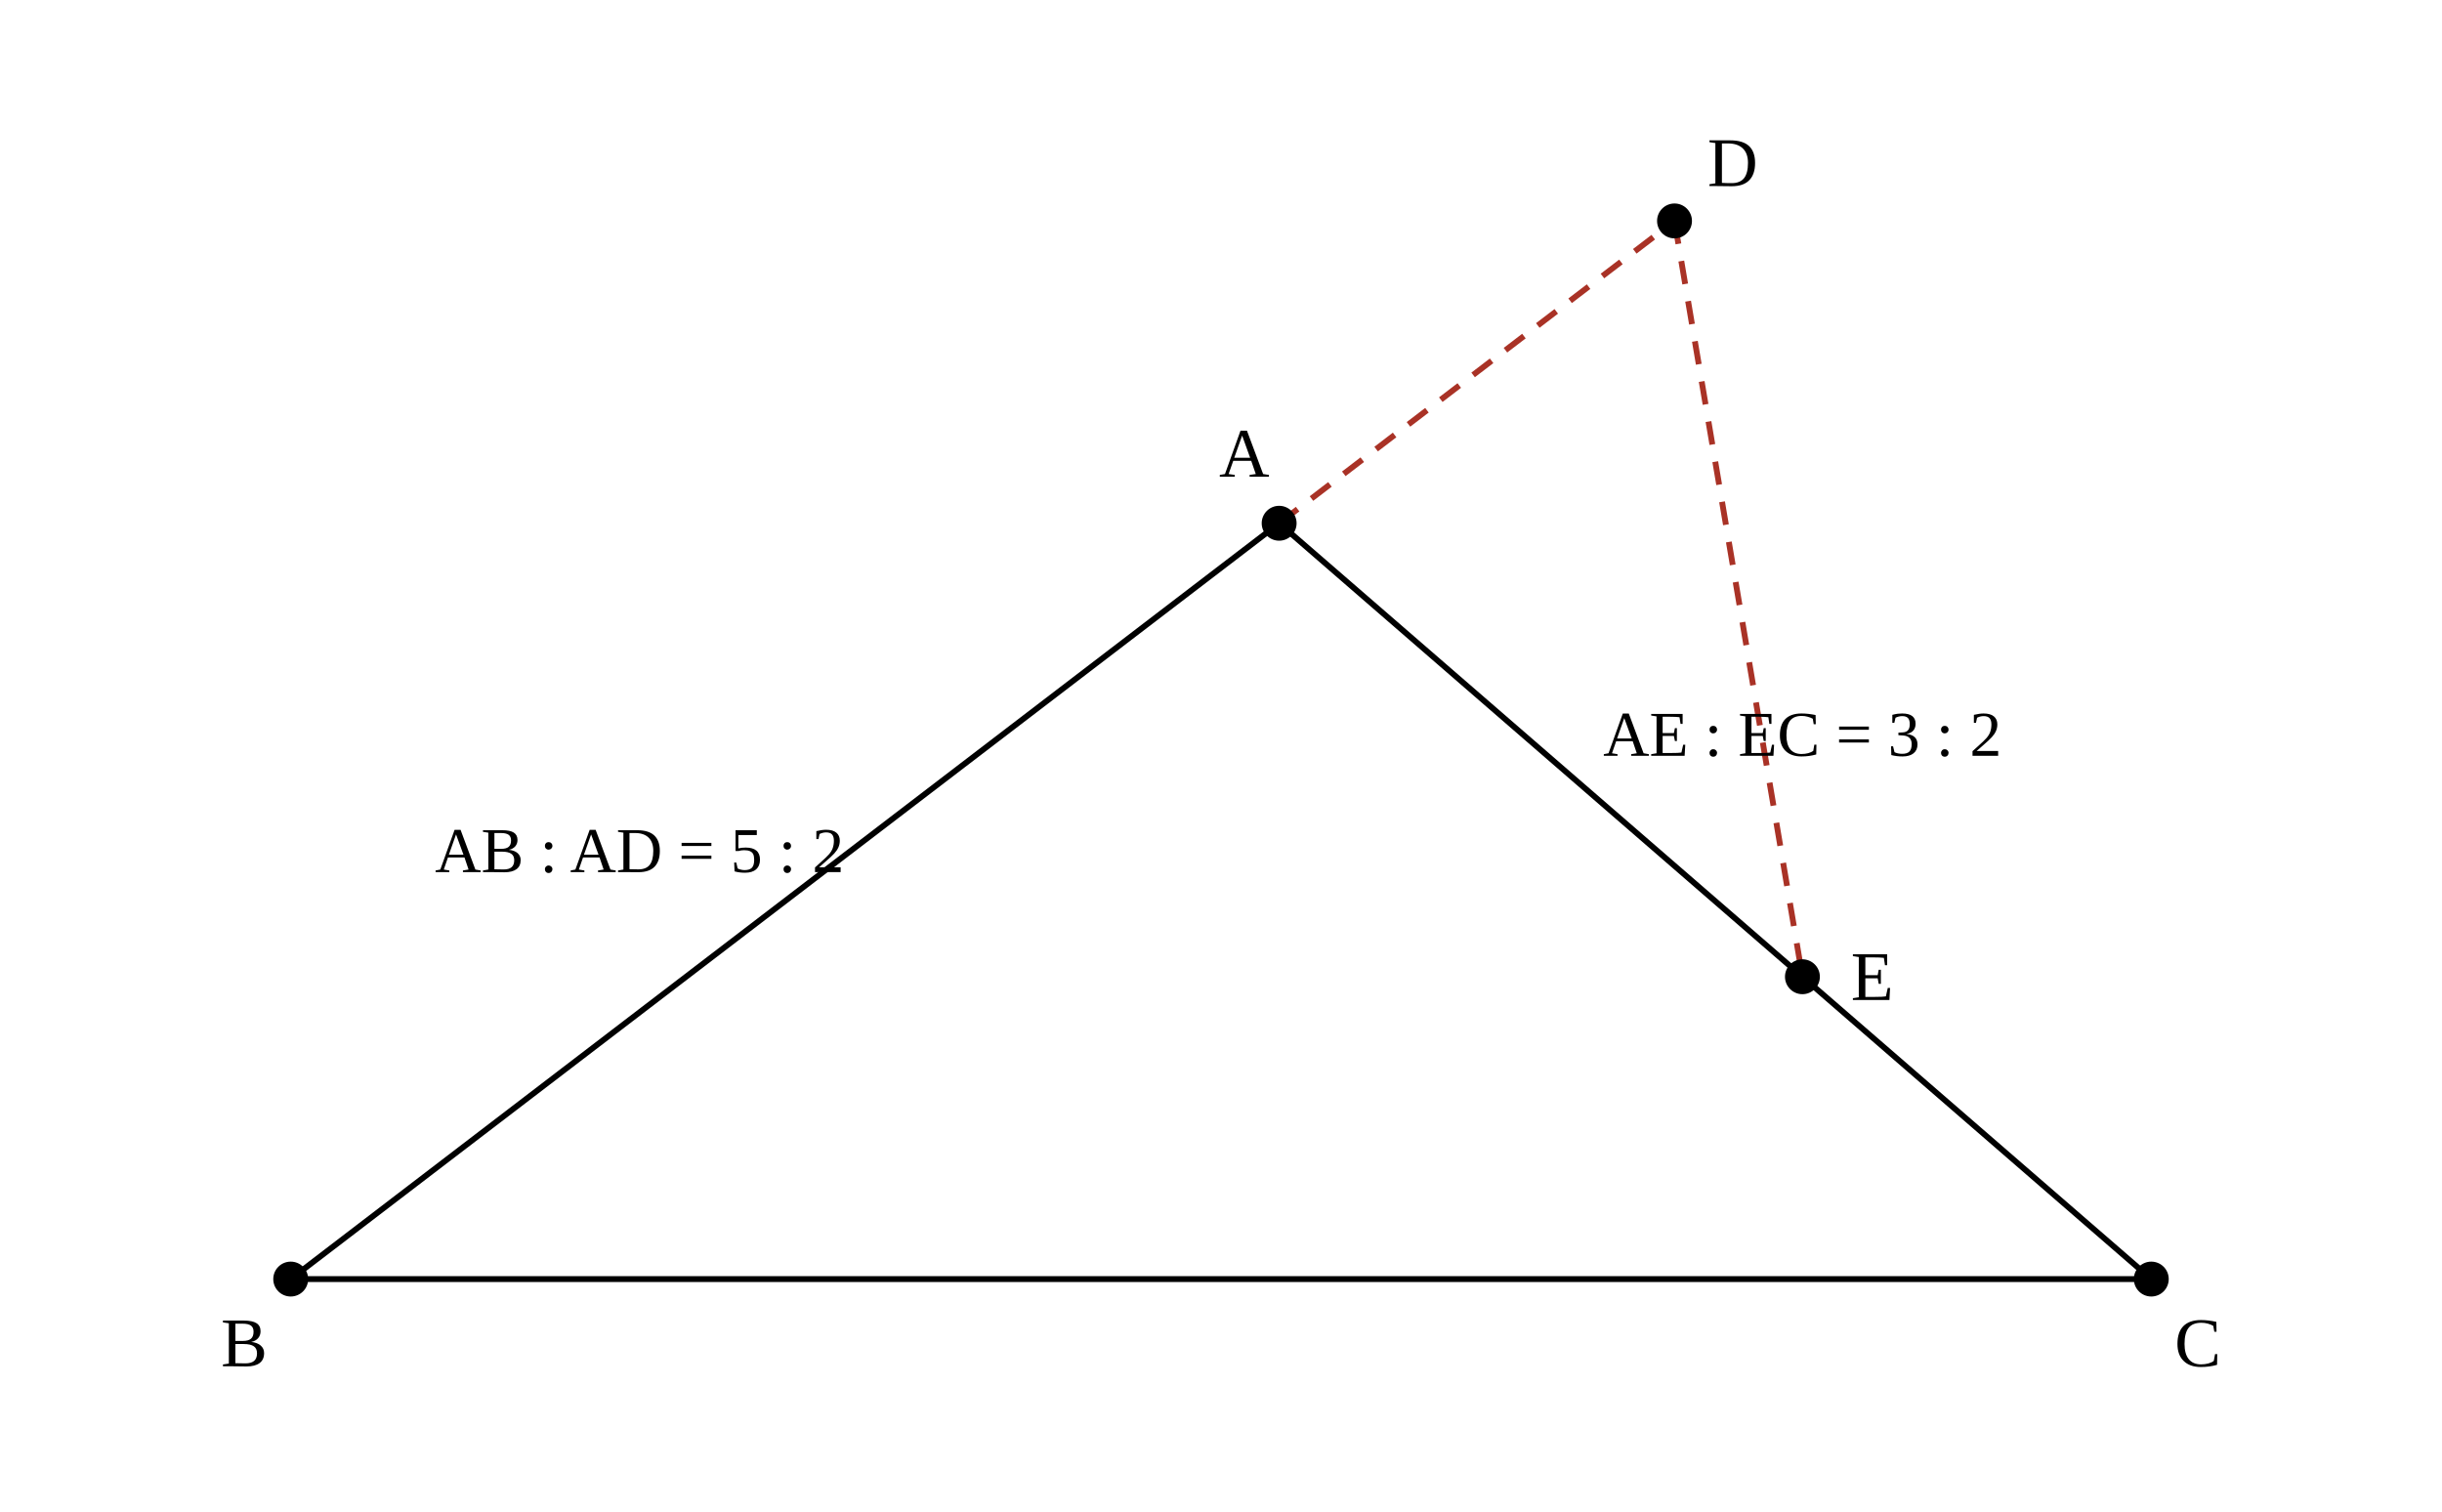
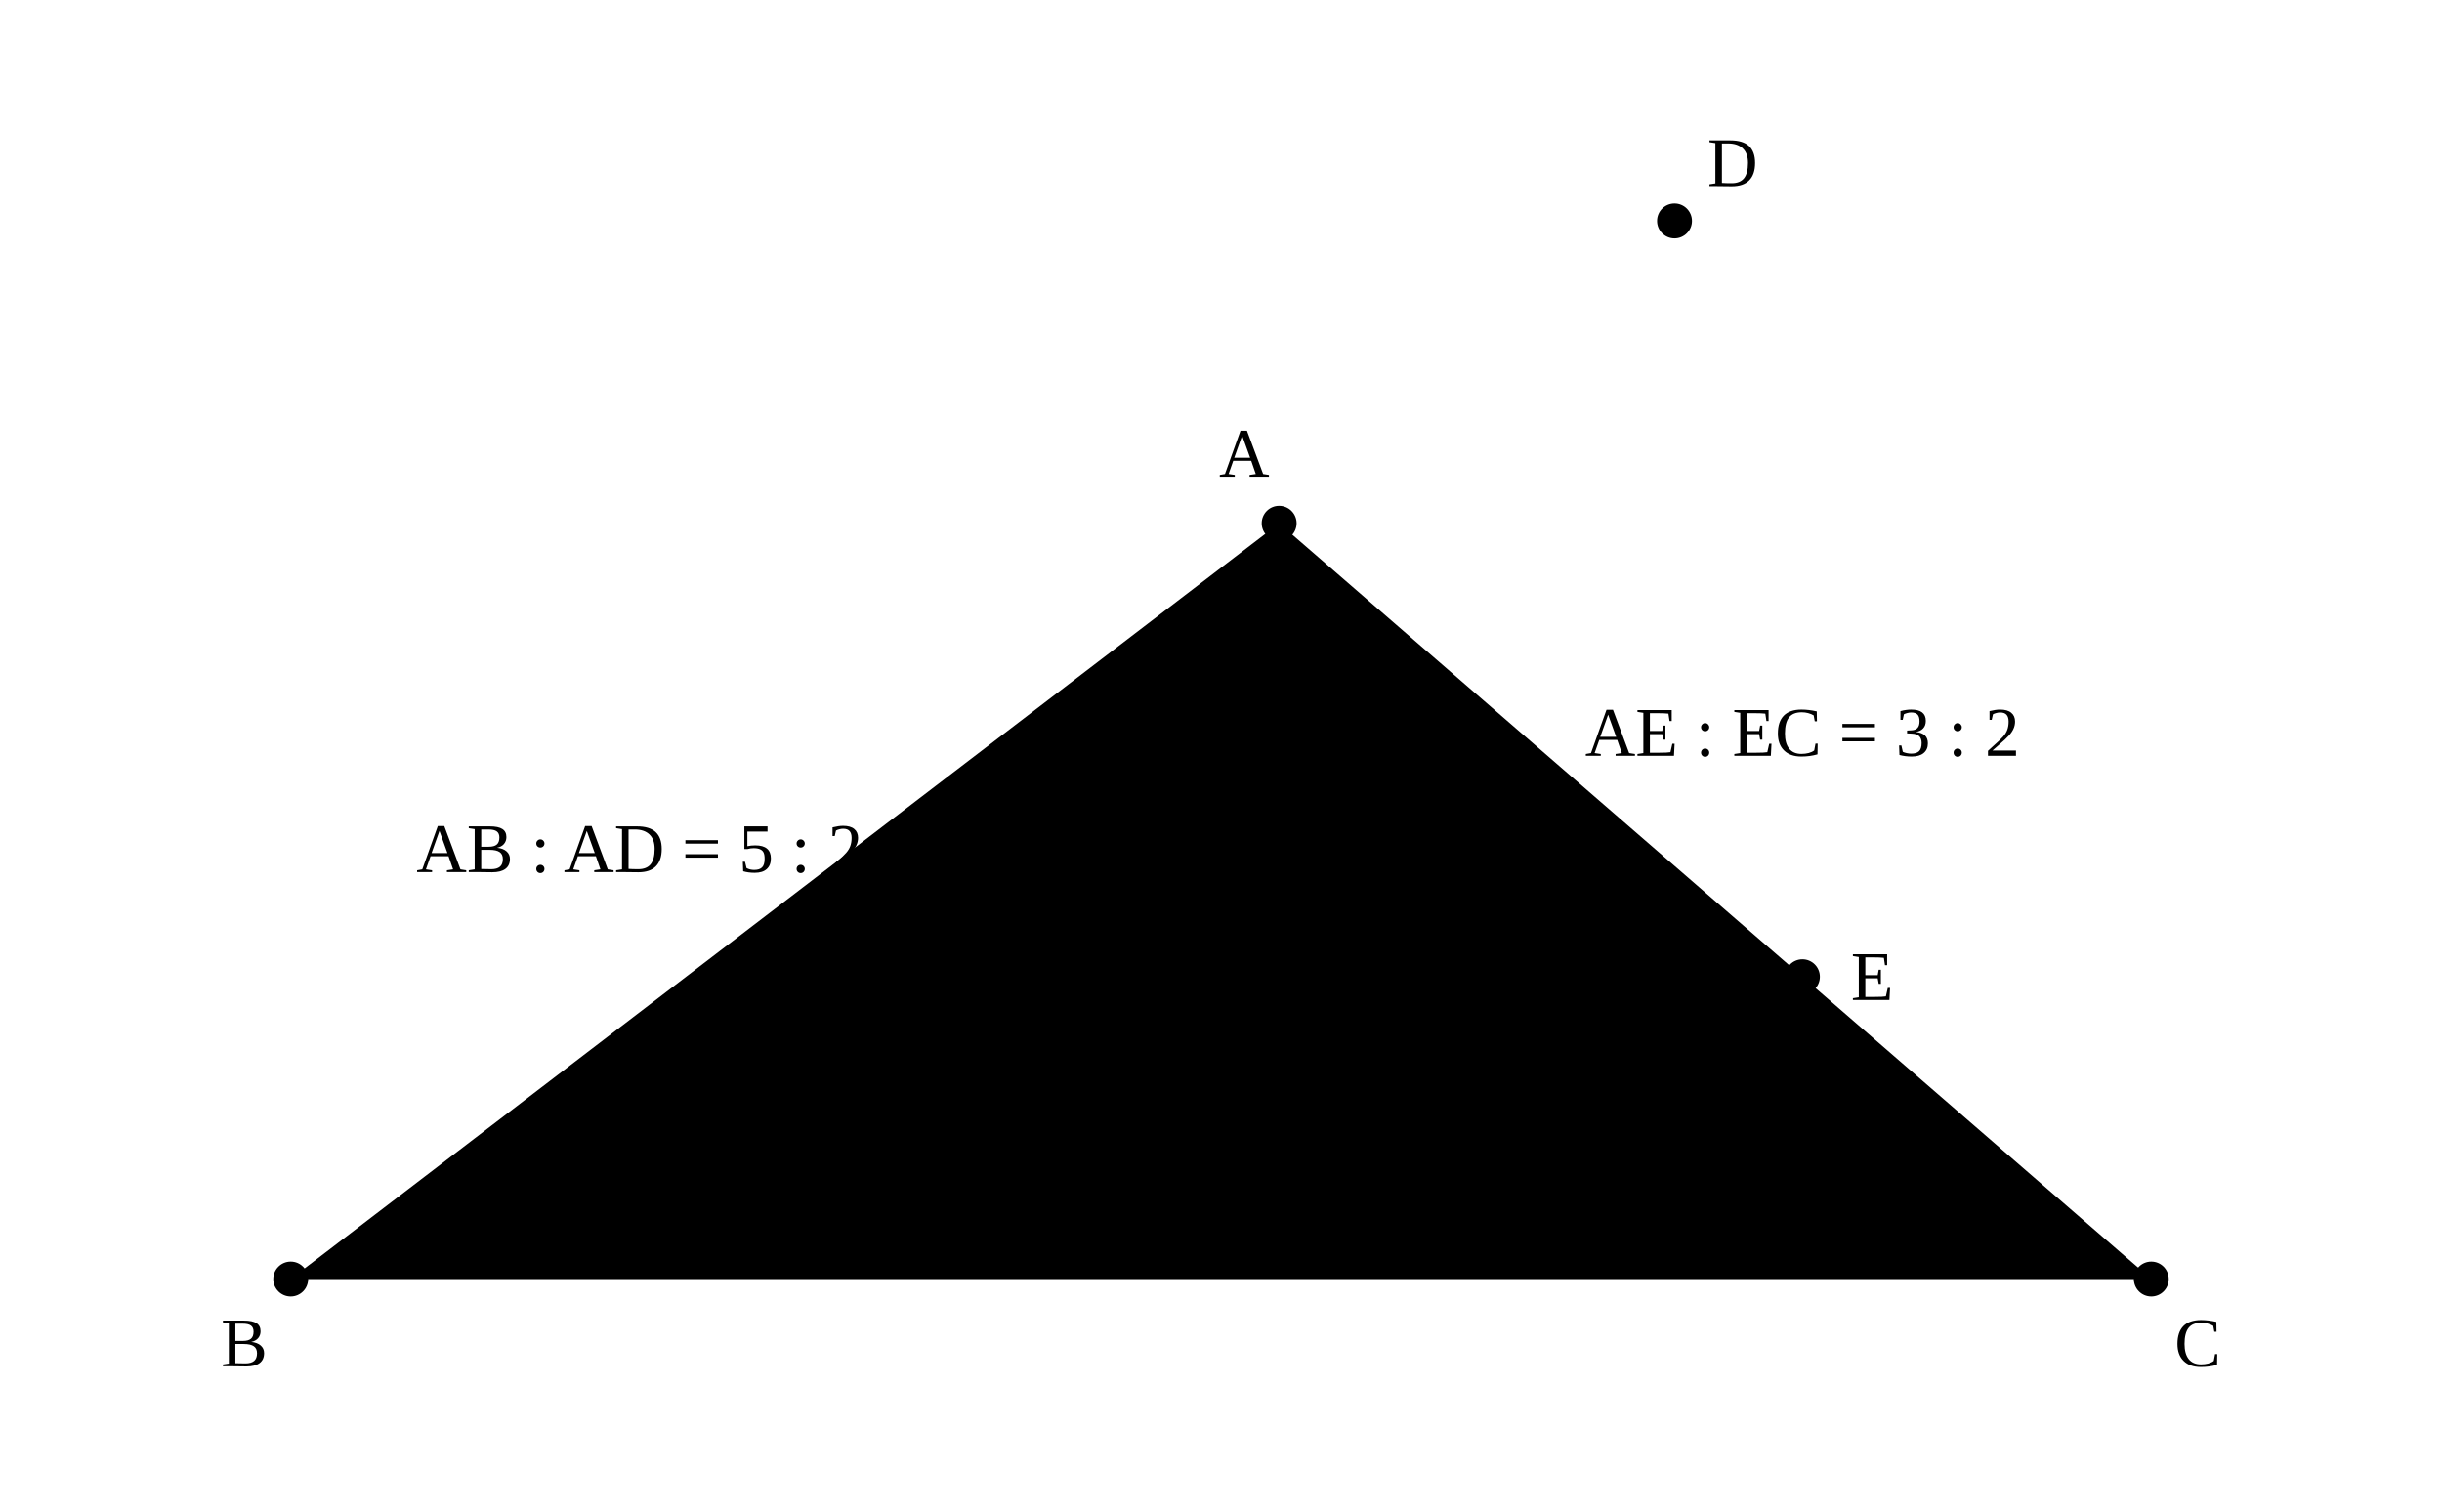
- <svg xmlns="http://www.w3.org/2000/svg" viewBox="0 0 420 260" font-size="12">
-   <g fill="none" stroke="currentColor">
+ <svg xmlns="http://www.w3.org/2000/svg" viewBox="0 0 420 260">
+   <g class="stroke-current fill-none">
    <polygon points="50,220 370,220 220,90" />
  </g>
-   <g stroke="#A93226" stroke-dasharray="4 3">
+   <g class="stroke-red-500" stroke-dasharray="4 3">
    <line x1="220" y1="90" x2="288" y2="38" />
    <line x1="288" y1="38" x2="310" y2="168" />
  </g>
-   <g fill="currentColor">
+   <g class="fill-current">
    <circle cx="50" cy="220" r="3" />
    <circle cx="370" cy="220" r="3" />
    <circle cx="220" cy="90" r="3" />
    <circle cx="288" cy="38" r="3" />
    <circle cx="310" cy="168" r="3" />
  </g>
-   <g fill="currentColor" text-anchor="middle">
-     <text x="42" y="235">B</text>
-     <text x="378" y="235">C</text>
-     <text x="214" y="82">A</text>
-     <text x="298" y="32">D</text>
-     <text x="322" y="172">E</text>
+   <g text-anchor="middle" class="fill-current">
+     <text x="42" y="235" text-anchor="middle">B</text>
+     <text x="378" y="235" text-anchor="middle">C</text>
+     <text x="214" y="82" text-anchor="middle">A</text>
+     <text x="298" y="32" text-anchor="middle">D</text>
+     <text x="322" y="172" text-anchor="middle">E</text>
  </g>
-   <g fill="currentColor" font-size="11" text-anchor="middle">
-     <text x="110" y="150">AB : AD = 5 : 2</text>
-     <text x="310" y="130">AE : EC = 3 : 2</text>
+   <g text-anchor="middle" class="fill-current">
+     <text x="110" y="150" text-anchor="middle">AB : AD = 5 : 2</text>
+     <text x="310" y="130" text-anchor="middle">AE : EC = 3 : 2</text>
  </g>
</svg>
